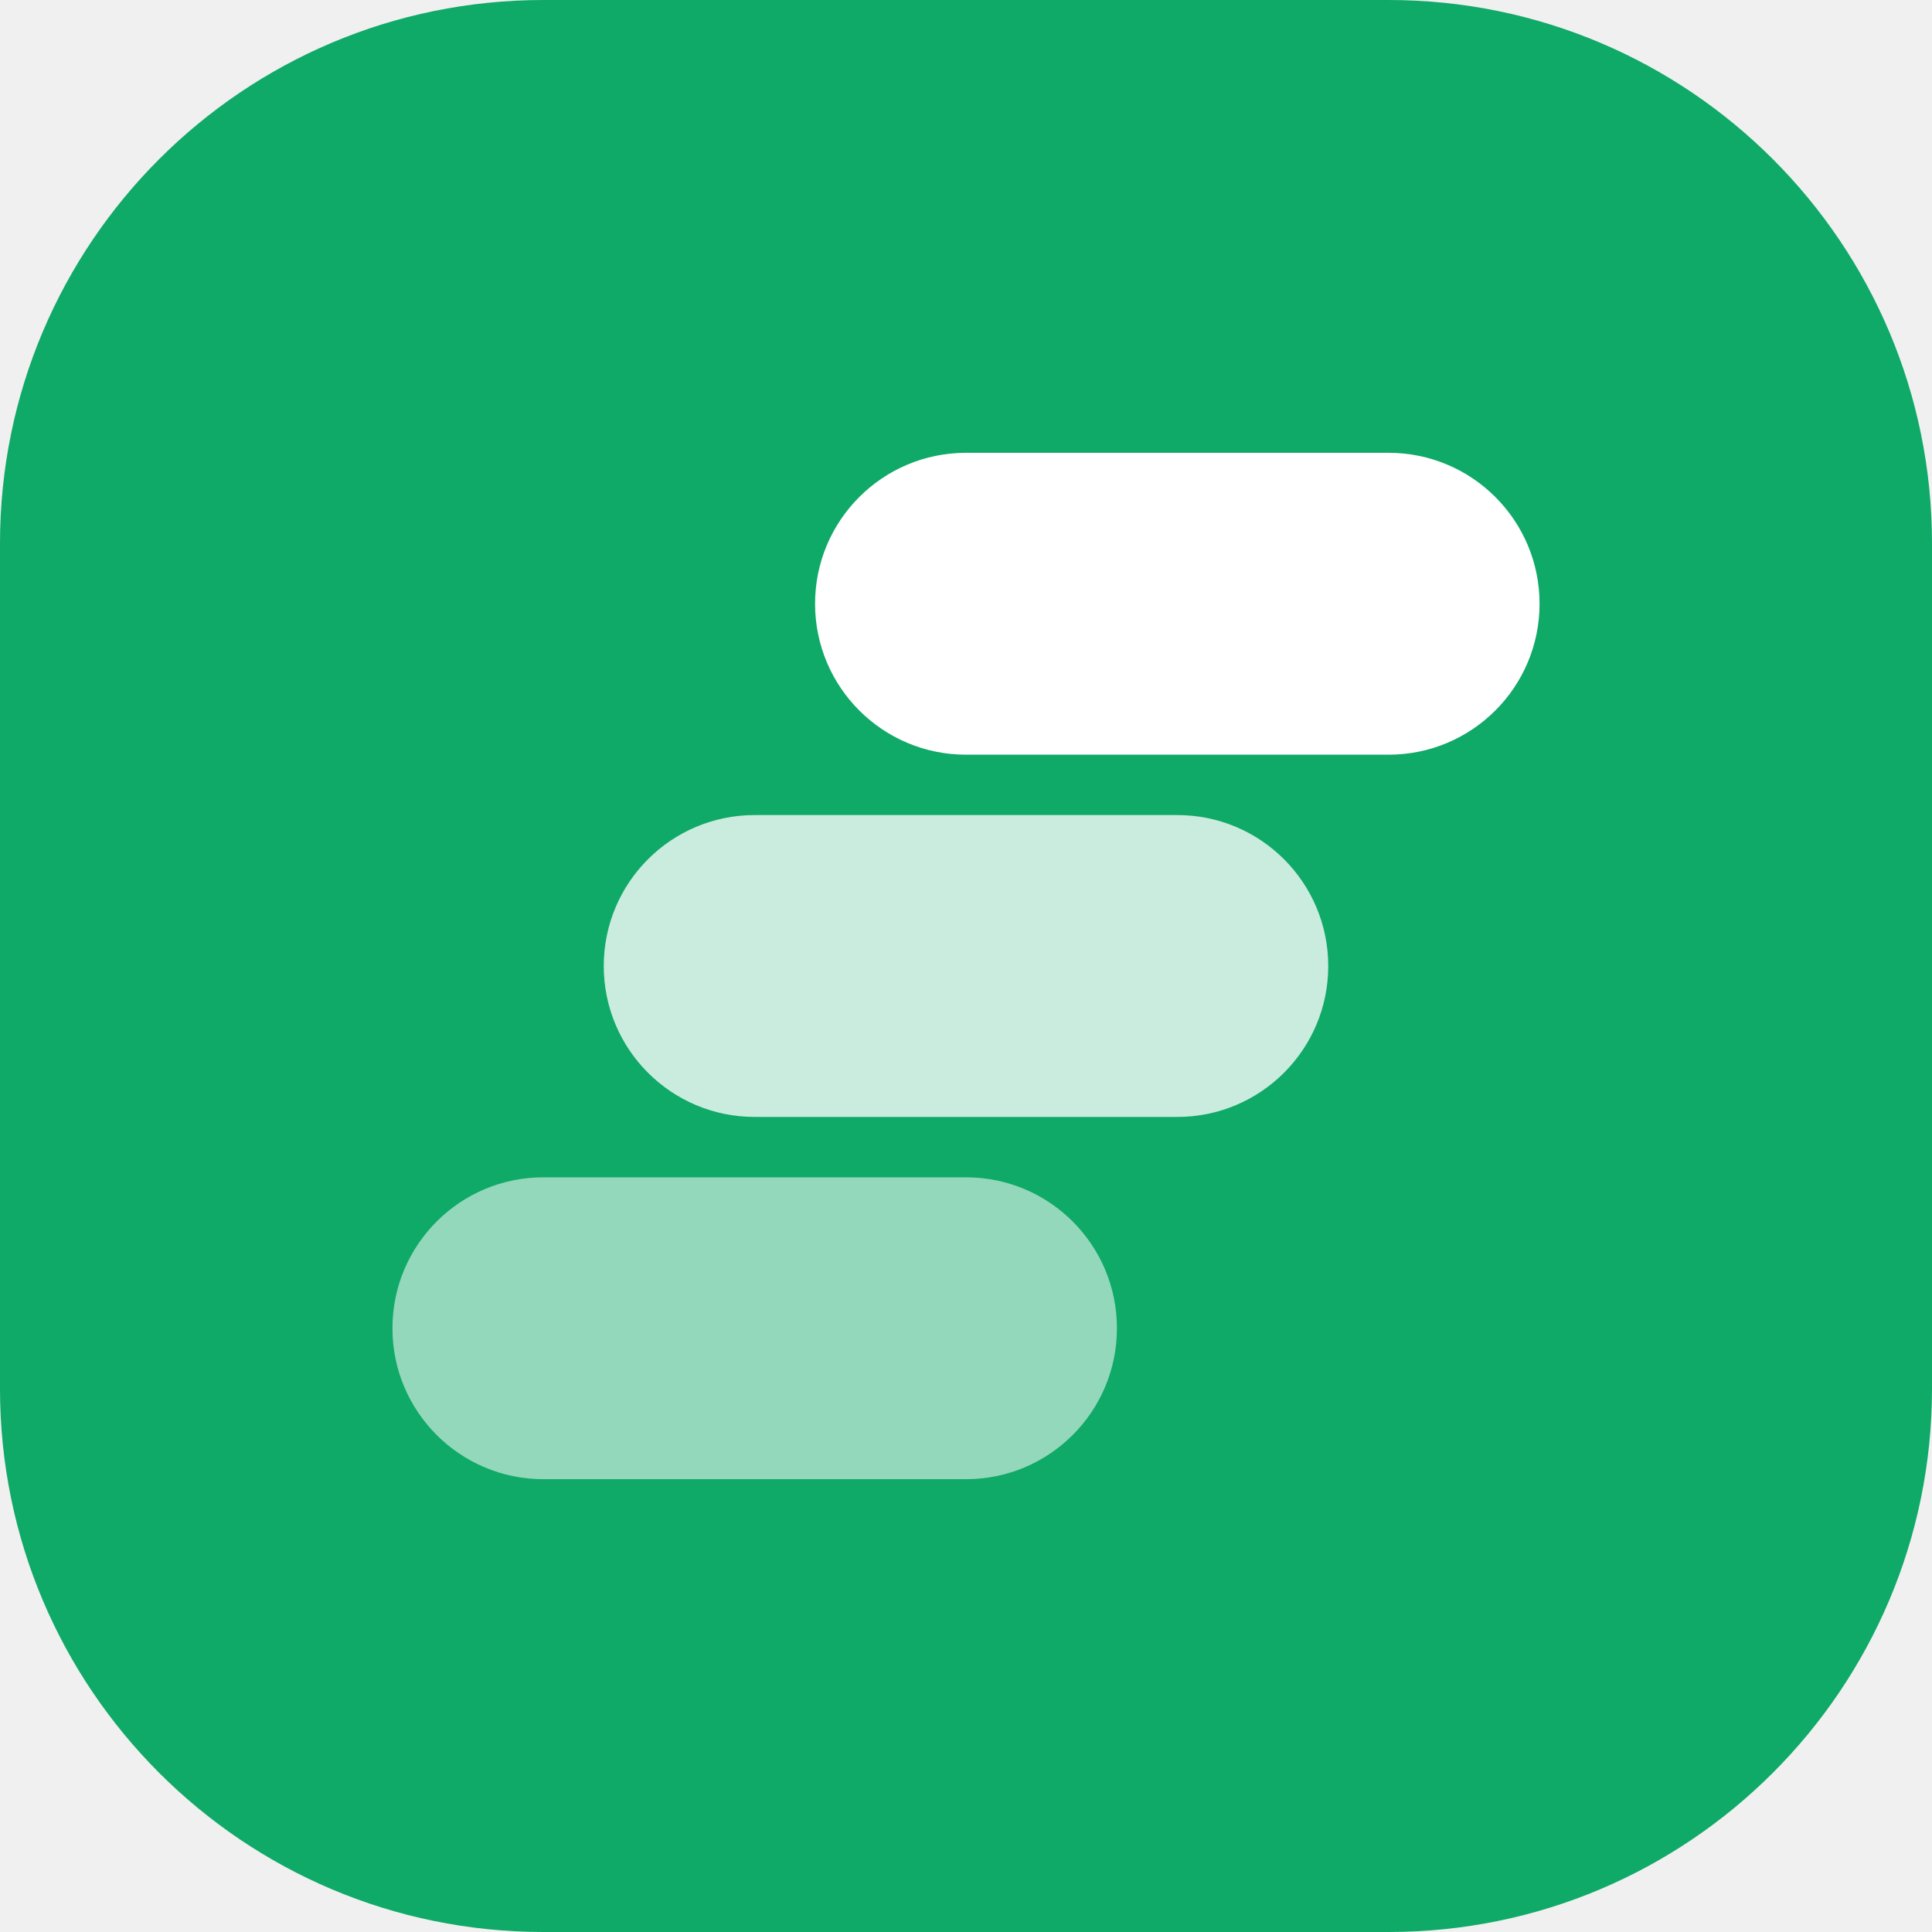
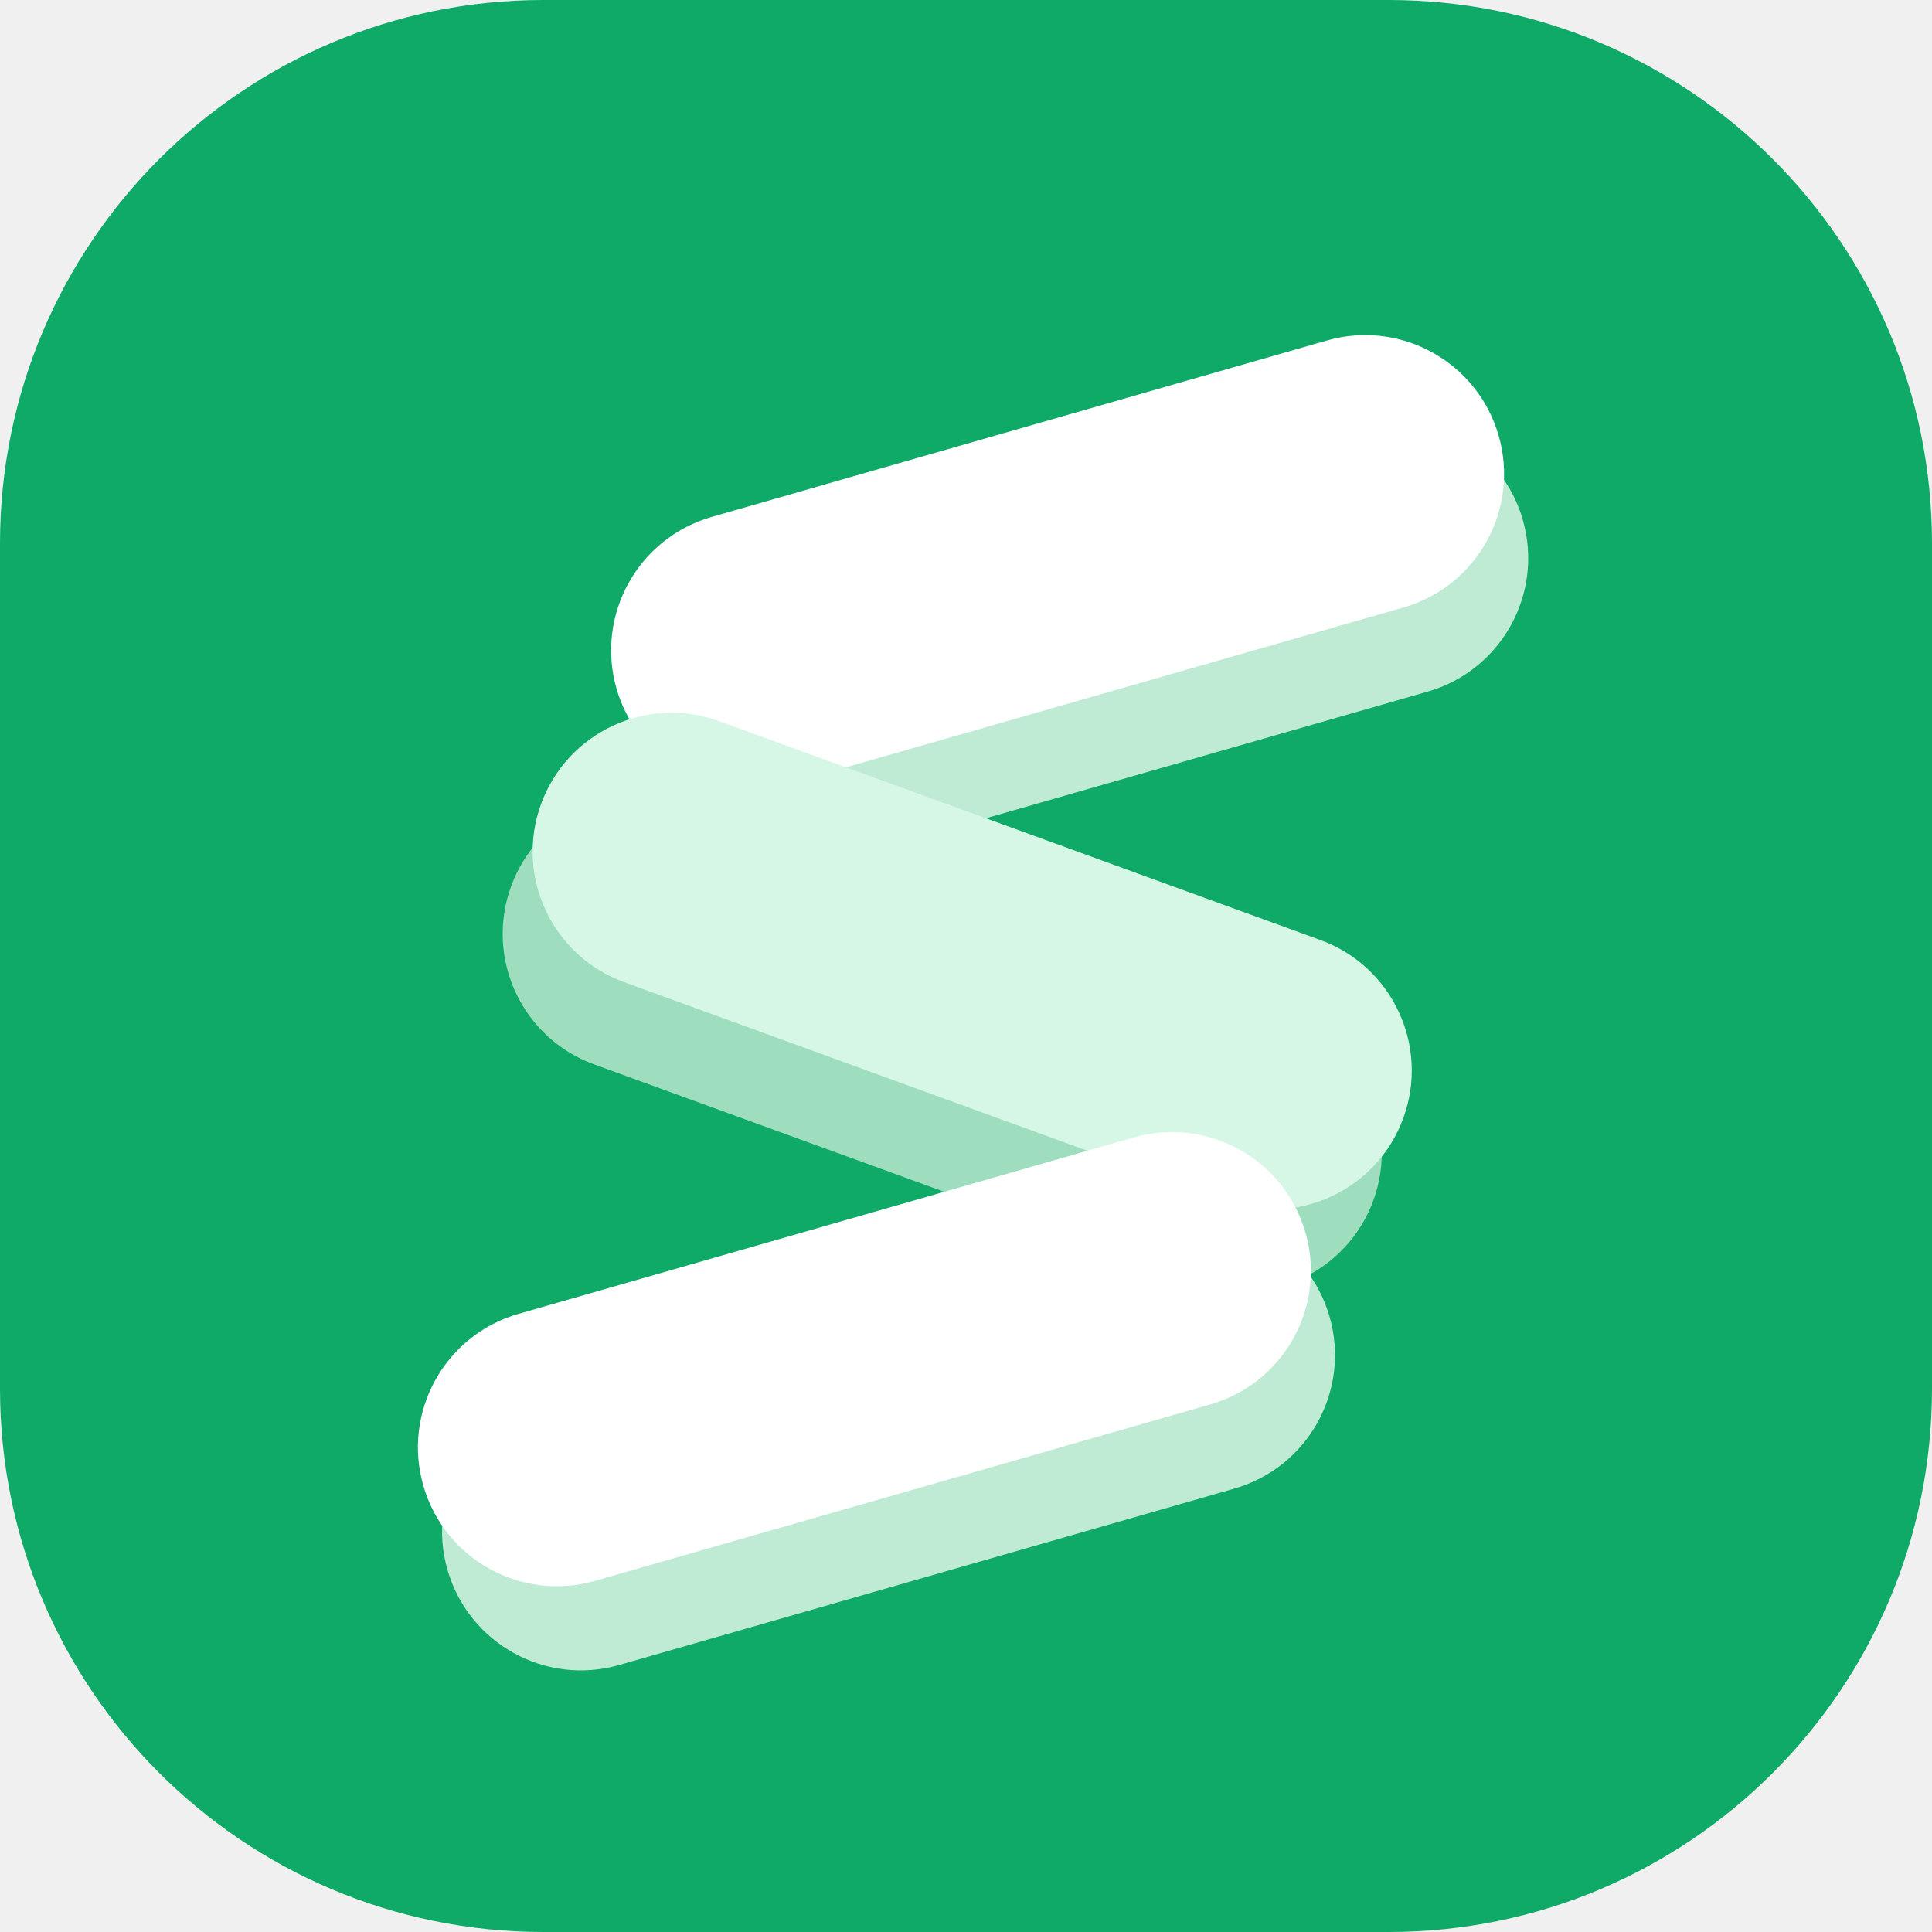
<svg xmlns="http://www.w3.org/2000/svg" viewBox="0 0 32 32">
  <rect width="32" height="32" rx="9" fill="#0FA968" />
-   <rect x="6.5" y="19.5" width="12" height="5" rx="2.5" fill="#fff" fill-opacity=".55" />
-   <rect x="10" y="13.5" width="12" height="5" rx="2.5" fill="#fff" fill-opacity=".78" />
-   <rect x="13.5" y="7.5" width="12" height="5" rx="2.5" fill="#fff" />
+   <g transform="translate(17.6 9.6) rotate(-16)">
+     <rect x="-7.6" y="-1.15" width="15.2" height="4.6" rx="2.3" fill="#BFEBD5" />
+     <rect x="-7.6" y="-2.6" width="15.2" height="4.6" rx="2.3" fill="#FFFFFF" />
+   </g>
+   <g transform="translate(16 16.2) rotate(20)">
+     <rect x="-7.6" y="-1.15" width="15.2" height="4.6" rx="2.3" fill="#9FDDBF" />
+     <rect x="-7.6" y="-2.6" width="15.2" height="4.6" rx="2.3" fill="#D6F7E6" />
+   </g>
+   <g transform="translate(14.4 22.8) rotate(-16)">
+     <rect x="-7.6" y="-1.15" width="15.2" height="4.6" rx="2.3" fill="#BFEBD5" />
+     <rect x="-7.6" y="-2.6" width="15.2" height="4.6" rx="2.3" fill="#FFFFFF" />
+   </g>
</svg>
